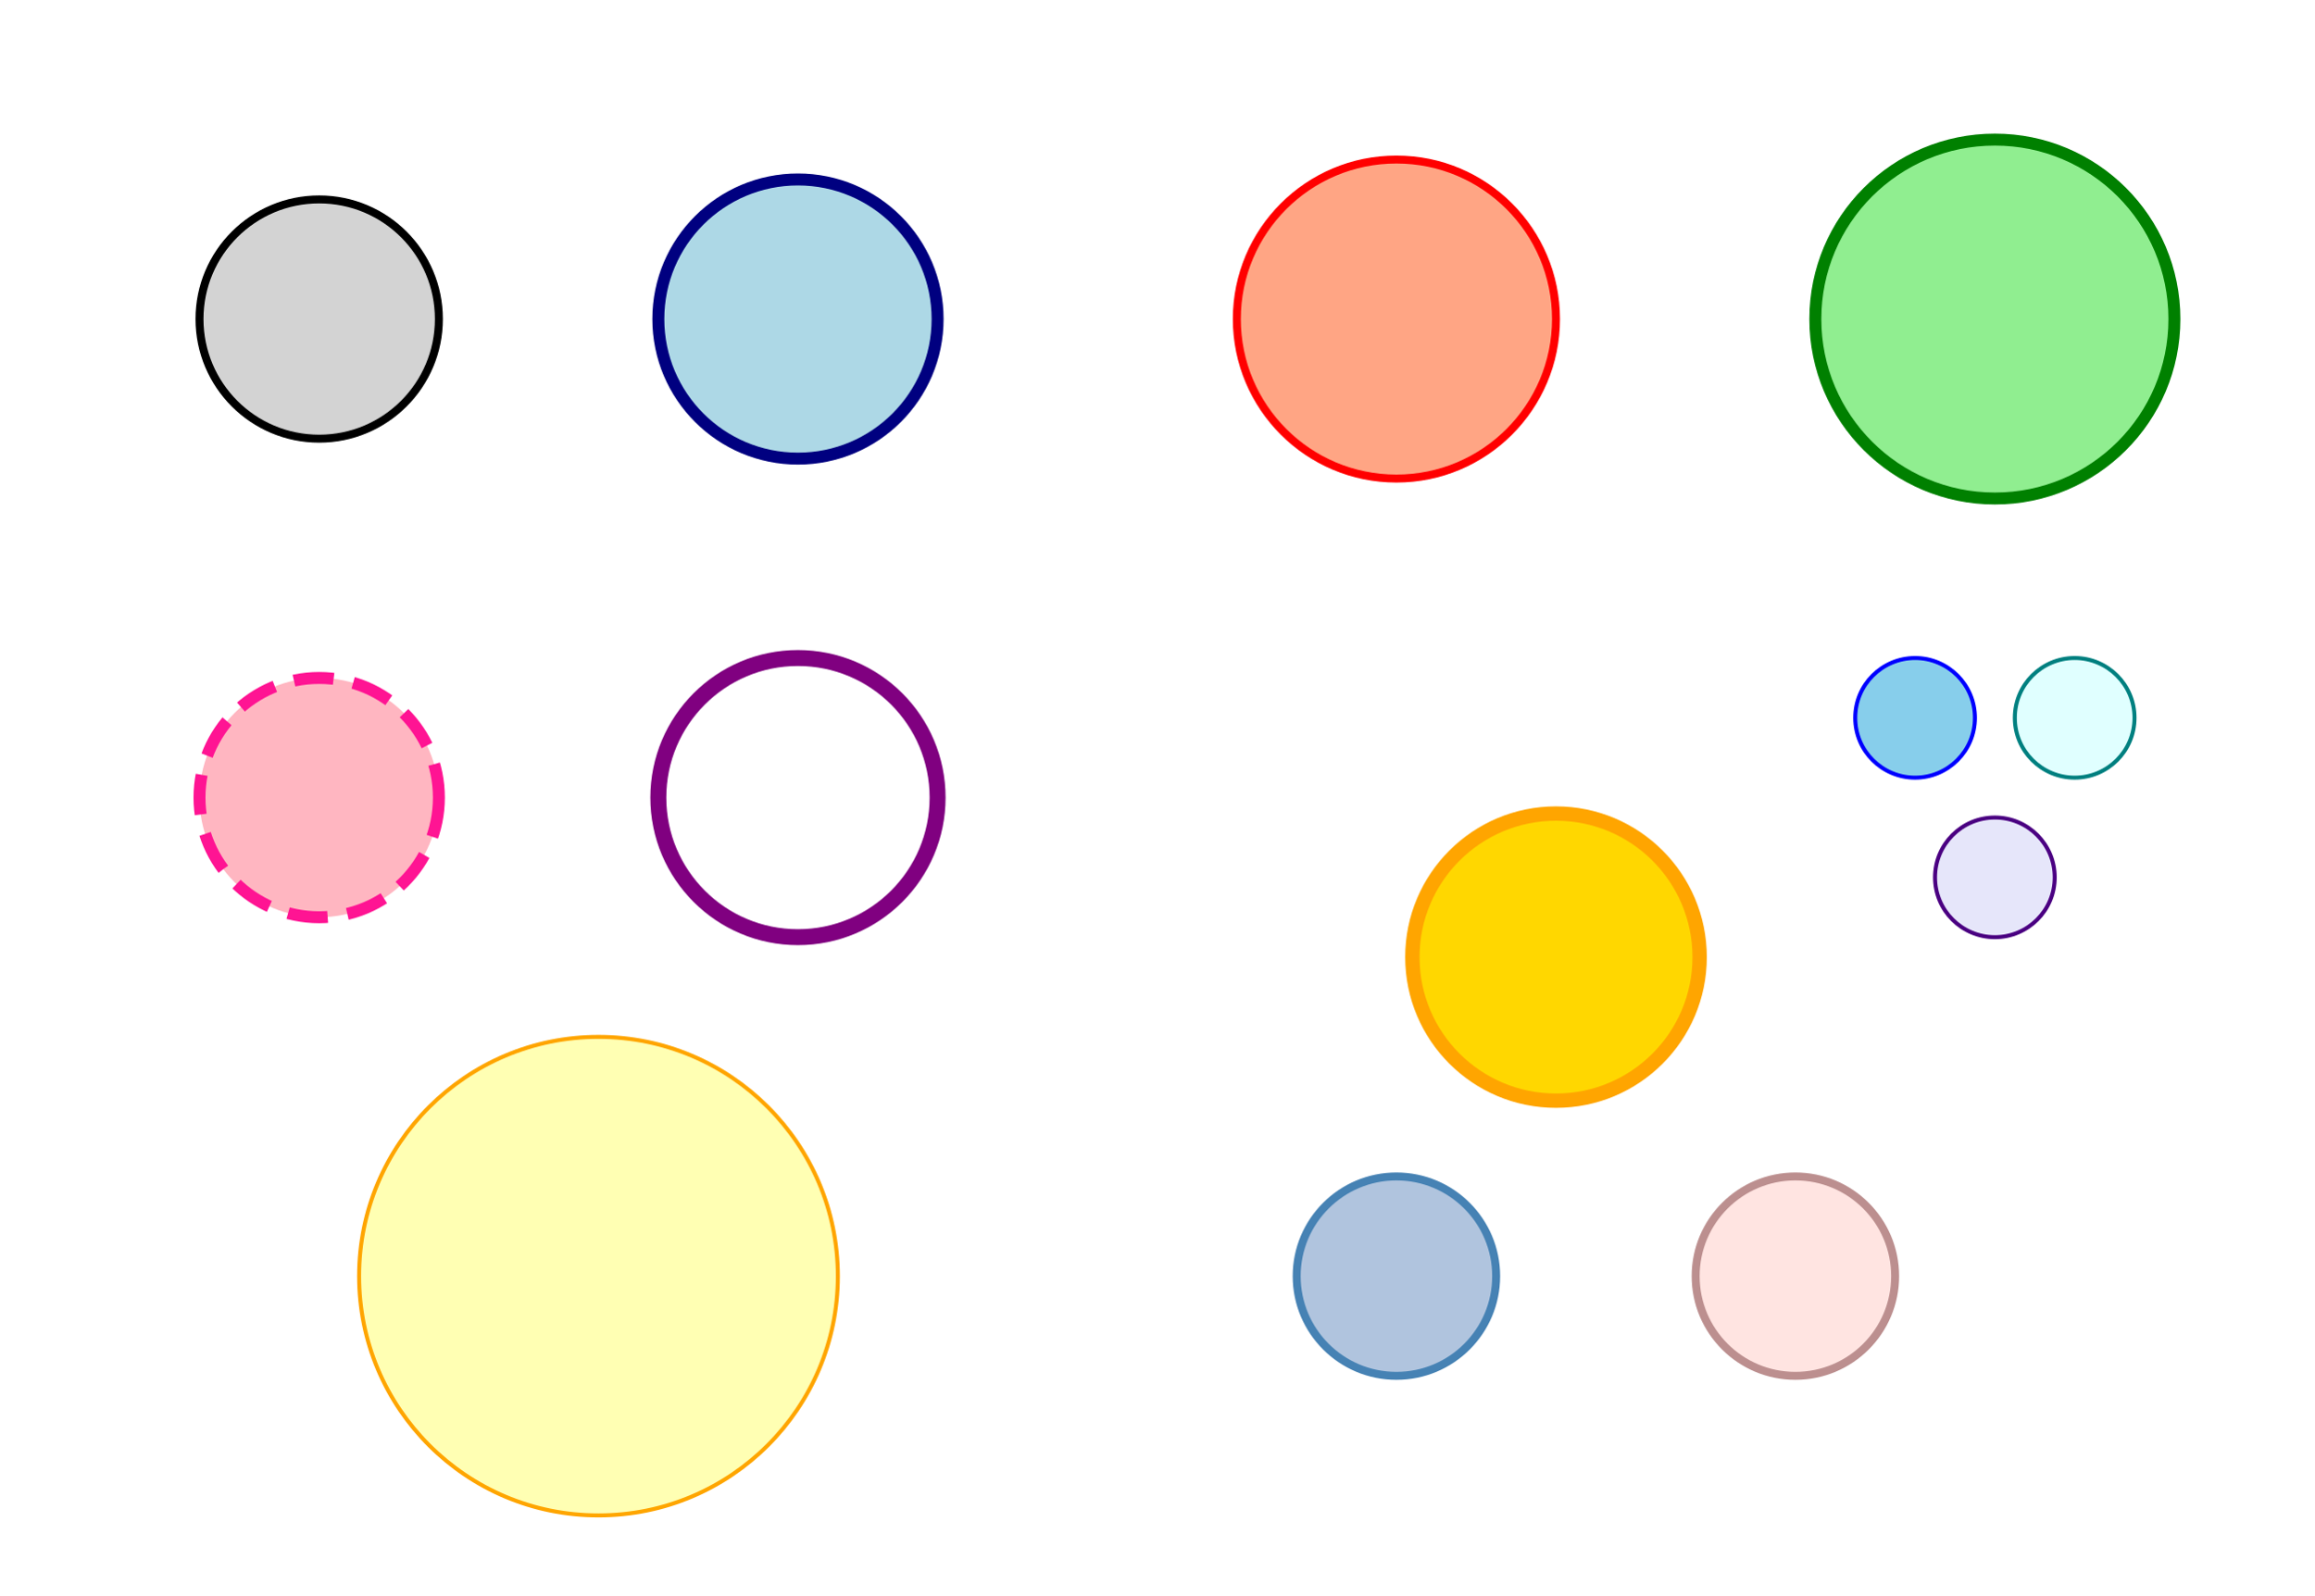
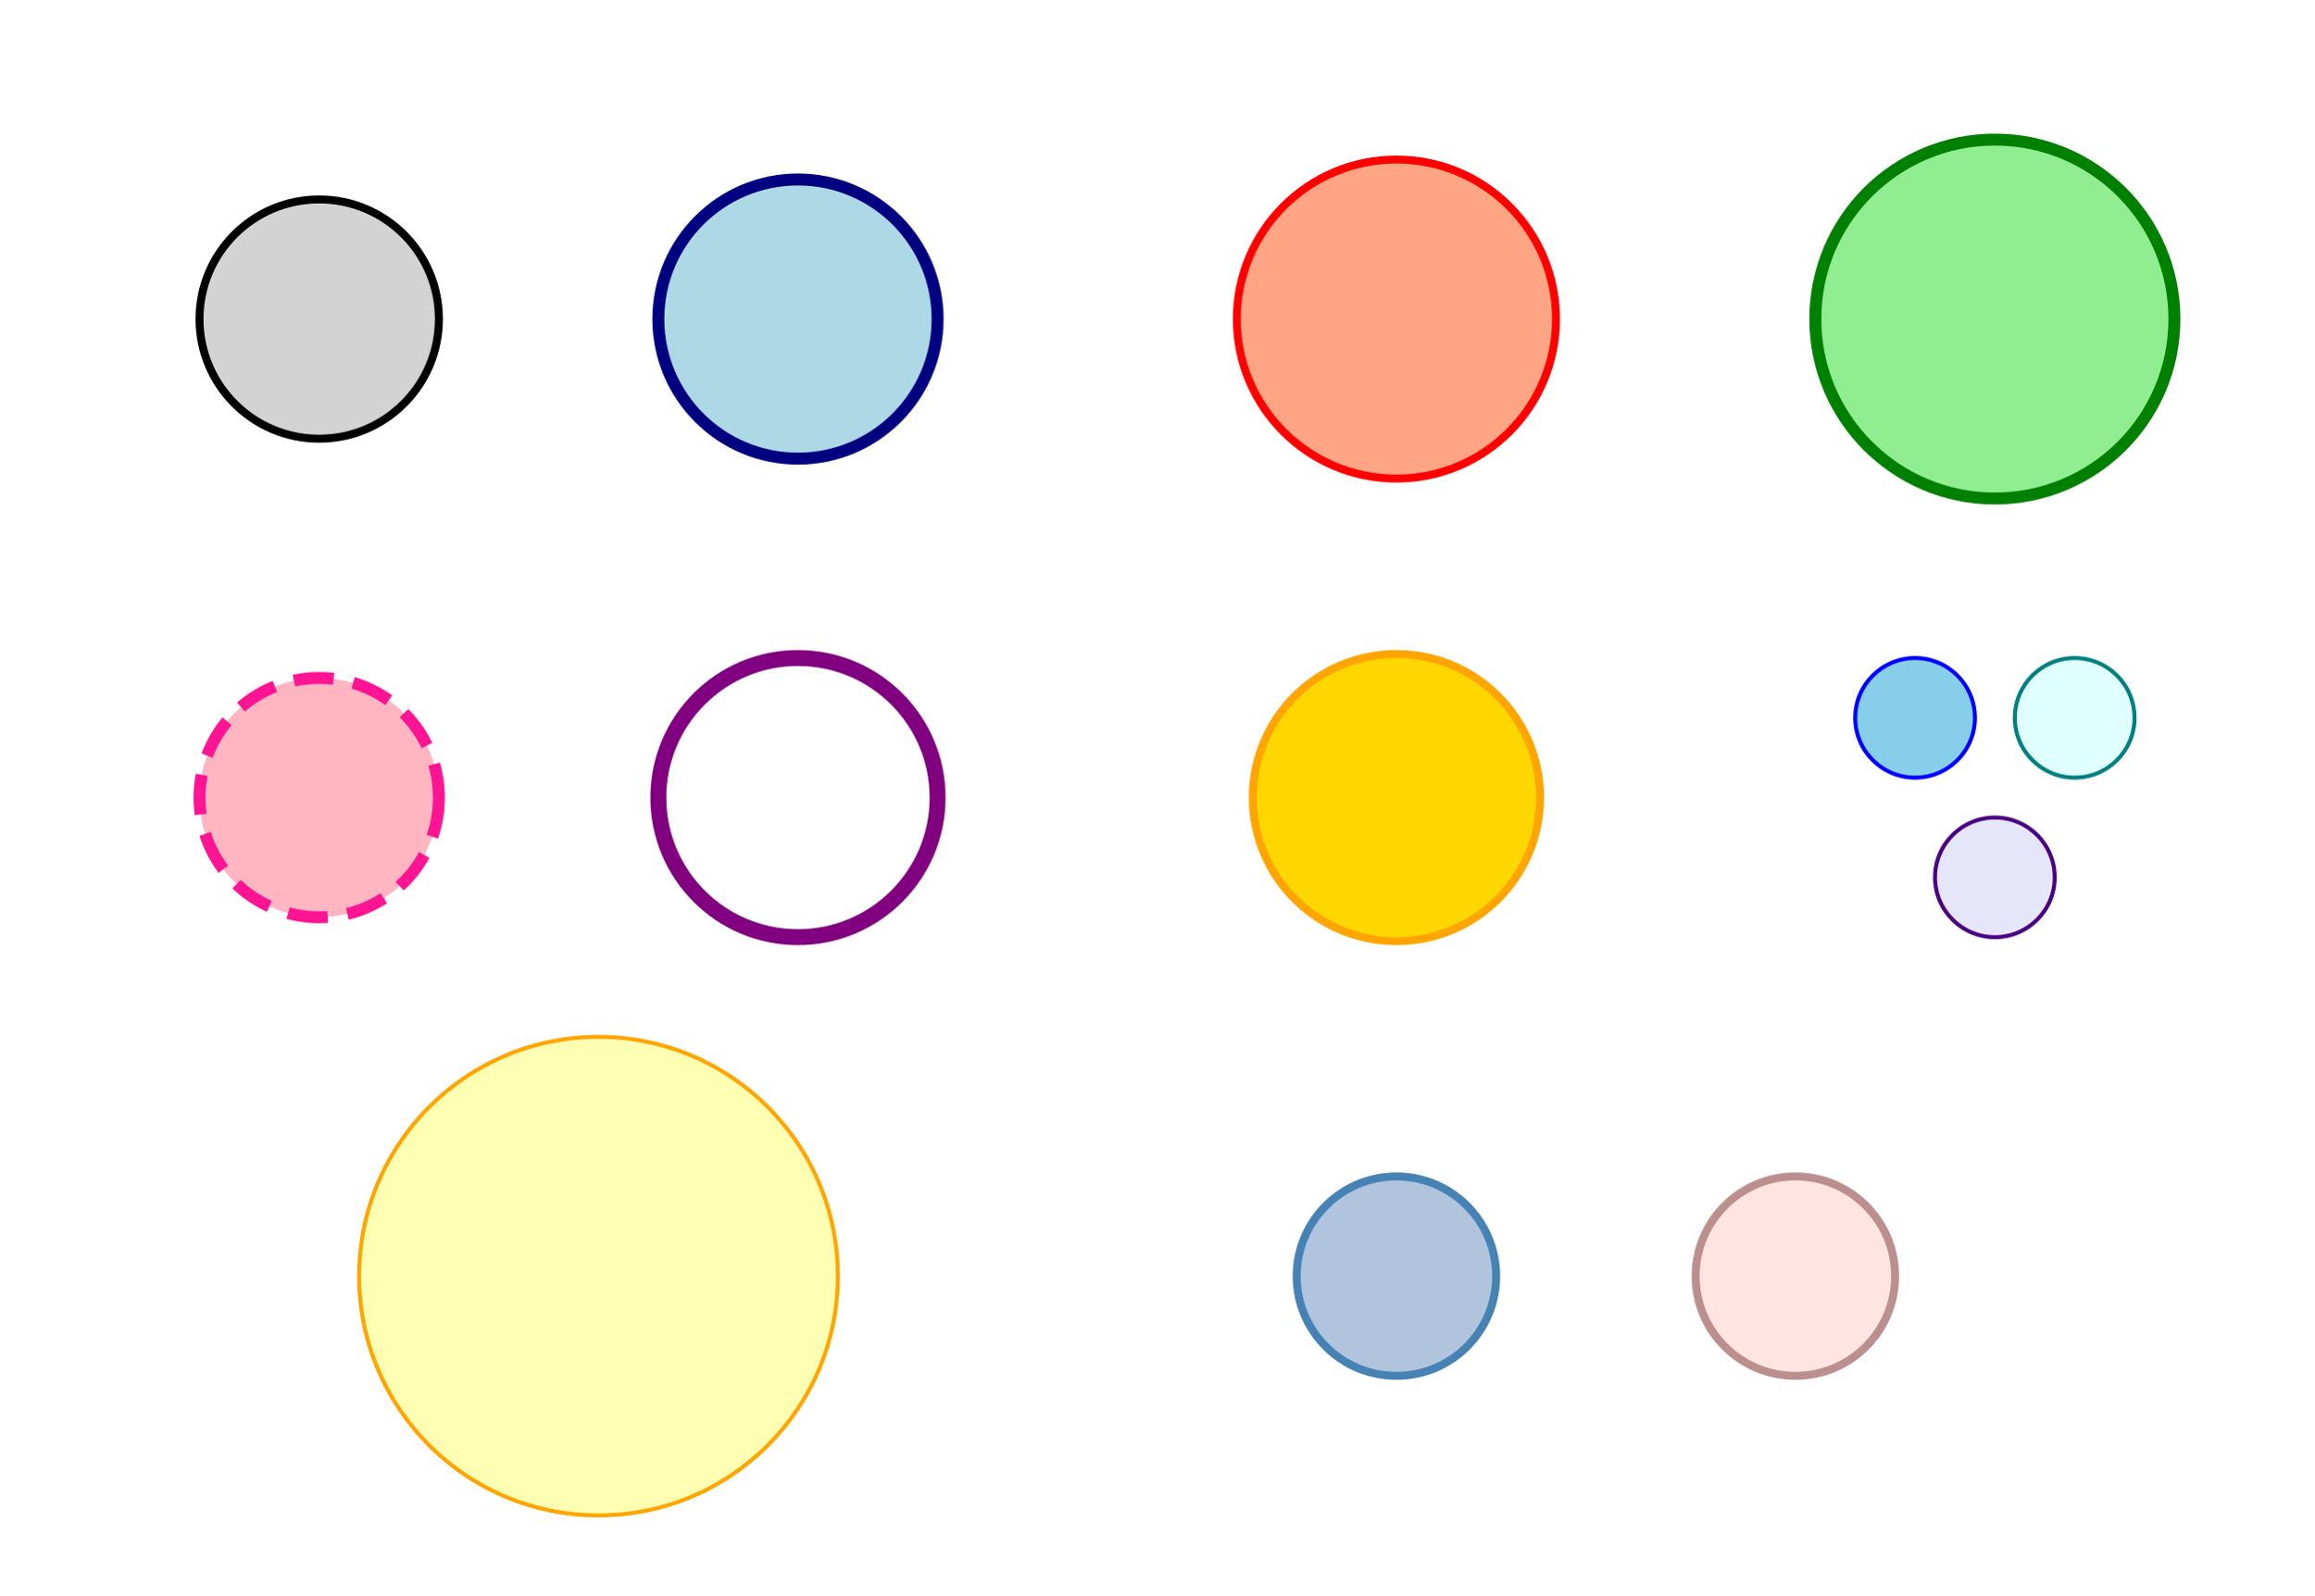
<svg xmlns="http://www.w3.org/2000/svg" width="580.0" height="400.0" viewBox="0 0 580.0 400.0">
-   <circle cx="50" cy="50" r="30.0" fill="lightgray" fill-opacity="1.0" stroke="black" stroke-width="2.0" stroke-opacity="1.0" stroke-linecap="butt" transform="translate(30,30) scale(1,1) rotate(0,0,0) skewX(0) skewY(0)" />
-   <circle cx="50" cy="50" r="35.0" fill="lightblue" fill-opacity="1.0" stroke="navy" stroke-width="3.0" stroke-opacity="1.0" stroke-linecap="butt" transform="translate(150,30) scale(1,1) rotate(0,0,0) skewX(0) skewY(0)" />
-   <circle cx="50" cy="50" r="40.0" fill="coral" fill-opacity="0.7" stroke="red" stroke-width="2.0" stroke-opacity="1.0" stroke-linecap="butt" transform="translate(300,30) scale(1,1) rotate(0,0,0) skewX(0) skewY(0)" />
-   <circle cx="50" cy="50" r="45.0" fill="lightgreen" fill-opacity="1.0" stroke="green" stroke-width="3.0" stroke-opacity="1.0" stroke-linecap="butt" transform="translate(450,30) scale(1,1) rotate(0,0,0) skewX(0) skewY(0)" />
-   <circle cx="50" cy="50" r="30.0" fill="lightpink" fill-opacity="1.0" stroke="deeppink" stroke-width="3.0" stroke-opacity="1.0" stroke-dasharray="10.0,5.0" stroke-linecap="butt" transform="translate(30,150) scale(1,1) rotate(0,0,0) skewX(0) skewY(0)" />
-   <circle cx="50" cy="50" r="35.0" fill="none" fill-opacity="1.0" stroke="purple" stroke-width="4.0" stroke-opacity="1.0" stroke-linecap="butt" transform="translate(150,150) scale(1,1) rotate(0,0,0) skewX(0) skewY(0)" />
-   <circle cx="50" cy="50" r="20.0" fill="gold" fill-opacity="1.0" stroke="orange" stroke-width="2.0" stroke-opacity="1.0" stroke-linecap="butt" transform="translate(300,150) scale(1.8) rotate(0,0,0) skewX(0) skewY(0)" />
-   <circle cx="50" cy="50" r="15.0" fill="skyblue" fill-opacity="1.0" stroke="blue" stroke-width="1.0" stroke-opacity="1.0" stroke-linecap="butt" transform="translate(430,130) scale(1,1) rotate(0,0,0) skewX(0) skewY(0)" />
-   <circle cx="50" cy="50" r="15.0" fill="lightcyan" fill-opacity="1.0" stroke="teal" stroke-width="1.0" stroke-opacity="1.0" stroke-linecap="butt" transform="translate(470,130) scale(1,1) rotate(0,0,0) skewX(0) skewY(0)" />
-   <circle cx="50" cy="50" r="15.0" fill="lavender" fill-opacity="1.0" stroke="indigo" stroke-width="1.0" stroke-opacity="1.0" stroke-linecap="butt" transform="translate(450,170) scale(1,1) rotate(0,0,0) skewX(0) skewY(0)" />
-   <circle cx="50" cy="50" r="60.0" fill="yellow" fill-opacity="0.3" stroke="orange" stroke-width="1.0" stroke-opacity="1.0" stroke-linecap="butt" transform="translate(100,270) scale(1,1) rotate(0,0,0) skewX(0) skewY(0)" />
-   <circle cx="50" cy="50" r="25.0" fill="lightsteelblue" fill-opacity="1.0" stroke="steelblue" stroke-width="2.0" stroke-opacity="1.0" stroke-linecap="butt" transform="translate(300,270) scale(1,1) rotate(0,0,0) skewX(0) skewY(0)" />
-   <circle cx="50" cy="50" r="25.0" fill="mistyrose" fill-opacity="1.0" stroke="rosybrown" stroke-width="2.0" stroke-opacity="1.0" stroke-linecap="butt" transform="translate(400,270) scale(1,1) rotate(0,0,0) skewX(0) skewY(0)" />
+   <circle cx="50" cy="50" r="30.0" fill="lightgray" fill-opacity="1.0" stroke="black" stroke-width="2.0" stroke-opacity="1.0" stroke-linecap="butt" transform="translate(30,30) rotate(0,0,0) skewX(0) skewY(0)" />
+   <circle cx="50" cy="50" r="35.0" fill="lightblue" fill-opacity="1.0" stroke="navy" stroke-width="3.0" stroke-opacity="1.0" stroke-linecap="butt" transform="translate(150,30) rotate(0,0,0) skewX(0) skewY(0)" />
+   <circle cx="50" cy="50" r="40.0" fill="coral" fill-opacity="0.7" stroke="red" stroke-width="2.0" stroke-opacity="1.0" stroke-linecap="butt" transform="translate(300,30) rotate(0,0,0) skewX(0) skewY(0)" />
+   <circle cx="50" cy="50" r="45.0" fill="lightgreen" fill-opacity="1.0" stroke="green" stroke-width="3.0" stroke-opacity="1.0" stroke-linecap="butt" transform="translate(450,30) rotate(0,0,0) skewX(0) skewY(0)" />
+   <circle cx="50" cy="50" r="30.0" fill="lightpink" fill-opacity="1.0" stroke="deeppink" stroke-width="3.0" stroke-opacity="1.0" stroke-dasharray="10.0,5.0" stroke-linecap="butt" transform="translate(30,150) rotate(0,0,0) skewX(0) skewY(0)" />
+   <circle cx="50" cy="50" r="35.0" fill="none" fill-opacity="1.0" stroke="purple" stroke-width="4.0" stroke-opacity="1.0" stroke-linecap="butt" transform="translate(150,150) rotate(0,0,0) skewX(0) skewY(0)" />
+   <circle cx="50" cy="50" r="36.0" fill="gold" fill-opacity="1.0" stroke="orange" stroke-width="2.0" stroke-opacity="1.0" stroke-linecap="butt" transform="translate(300,150) rotate(0,0,0) skewX(0) skewY(0)" />
+   <circle cx="50" cy="50" r="15.0" fill="skyblue" fill-opacity="1.0" stroke="blue" stroke-width="1.0" stroke-opacity="1.0" stroke-linecap="butt" transform="translate(430,130) rotate(0,0,0) skewX(0) skewY(0)" />
+   <circle cx="50" cy="50" r="15.0" fill="lightcyan" fill-opacity="1.0" stroke="teal" stroke-width="1.0" stroke-opacity="1.0" stroke-linecap="butt" transform="translate(470,130) rotate(0,0,0) skewX(0) skewY(0)" />
+   <circle cx="50" cy="50" r="15.0" fill="lavender" fill-opacity="1.0" stroke="indigo" stroke-width="1.0" stroke-opacity="1.0" stroke-linecap="butt" transform="translate(450,170) rotate(0,0,0) skewX(0) skewY(0)" />
+   <circle cx="50" cy="50" r="60.0" fill="yellow" fill-opacity="0.3" stroke="orange" stroke-width="1.0" stroke-opacity="1.0" stroke-linecap="butt" transform="translate(100,270) rotate(0,0,0) skewX(0) skewY(0)" />
+   <circle cx="50" cy="50" r="25.0" fill="lightsteelblue" fill-opacity="1.0" stroke="steelblue" stroke-width="2.0" stroke-opacity="1.0" stroke-linecap="butt" transform="translate(300,270) rotate(0,0,0) skewX(0) skewY(0)" />
+   <circle cx="50" cy="50" r="25.0" fill="mistyrose" fill-opacity="1.0" stroke="rosybrown" stroke-width="2.0" stroke-opacity="1.0" stroke-linecap="butt" transform="translate(400,270) rotate(0,0,0) skewX(0) skewY(0)" />
</svg>
